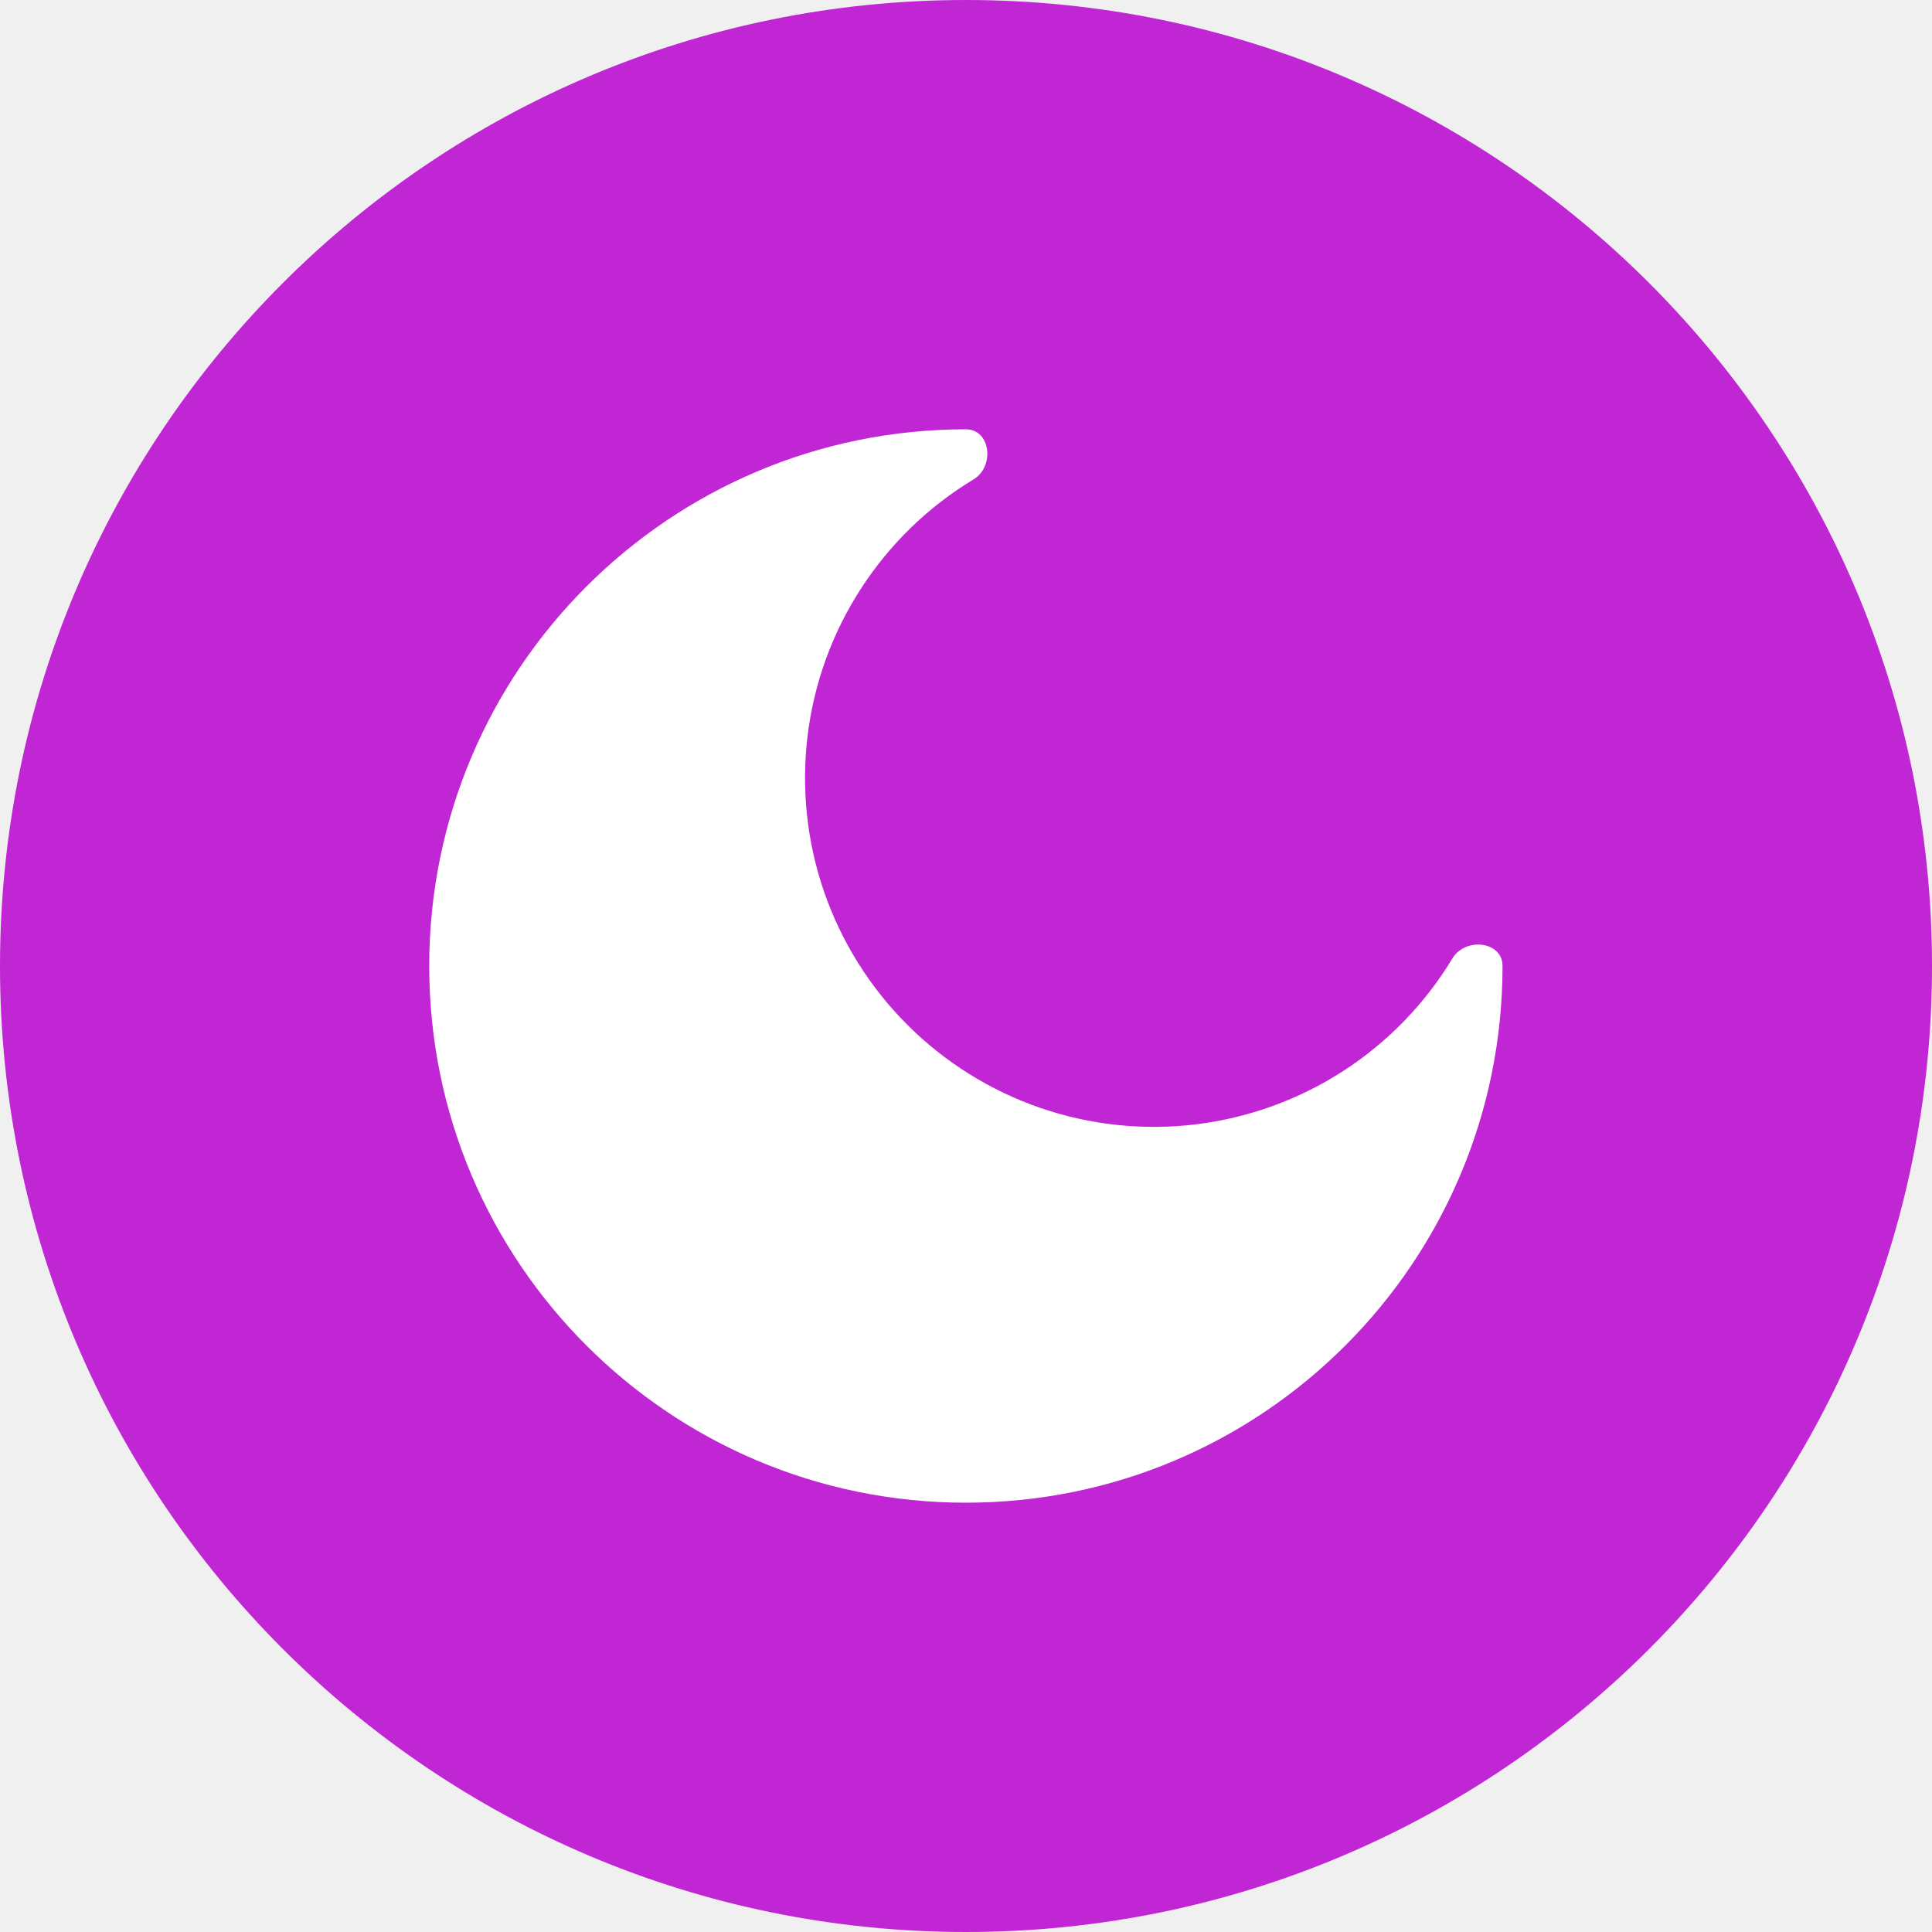
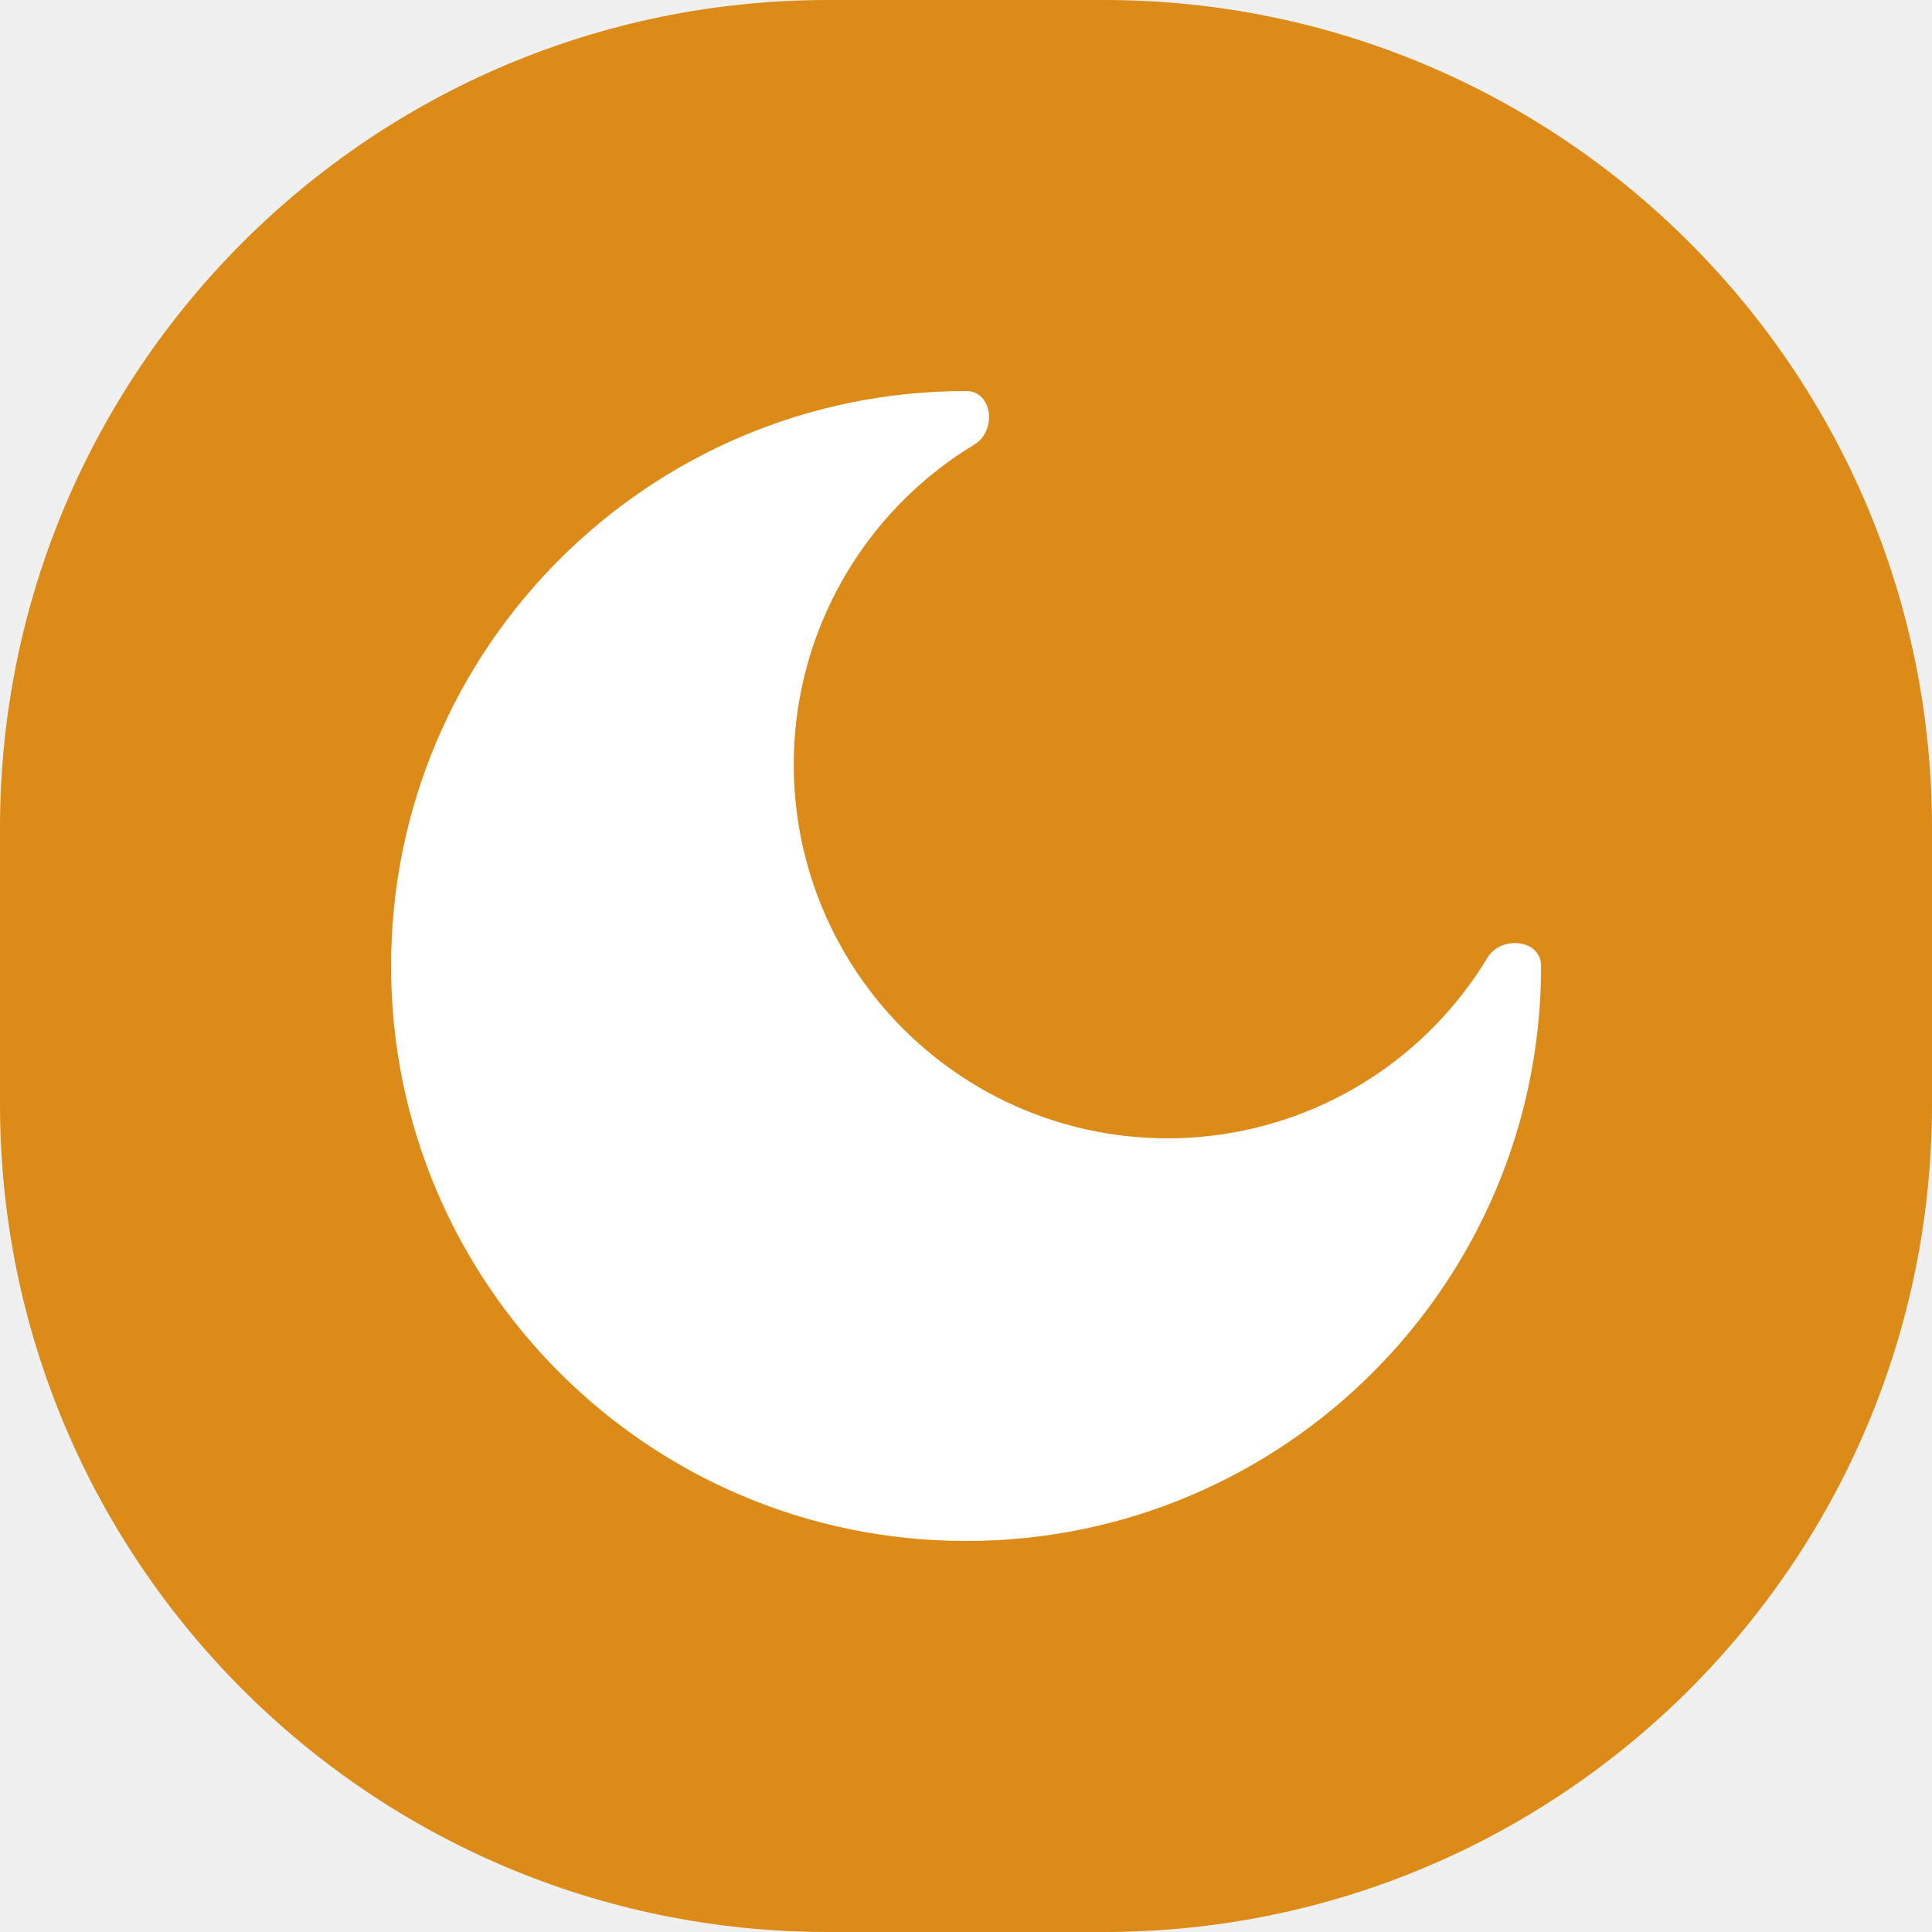
- <svg xmlns="http://www.w3.org/2000/svg" width="24" height="24" viewBox="0 0 24 24" fill="none">
-   <rect width="24" height="24" rx="12" fill="#C026D3" />
-   <path d="M11.999 18.667C15.681 18.667 18.665 15.682 18.665 12C18.665 11.691 18.203 11.64 18.043 11.905C17.703 12.468 17.24 12.946 16.688 13.303C16.136 13.66 15.51 13.887 14.857 13.967C14.204 14.046 13.542 13.976 12.921 13.762C12.299 13.547 11.735 13.194 11.27 12.729C10.805 12.264 10.452 11.7 10.237 11.078C10.023 10.457 9.953 9.794 10.032 9.142C10.111 8.489 10.338 7.863 10.696 7.311C11.053 6.759 11.531 6.295 12.094 5.955C12.359 5.795 12.307 5.333 11.999 5.333C8.317 5.333 5.332 8.318 5.332 12C5.332 15.682 8.317 18.667 11.999 18.667Z" fill="white" />
+ <svg xmlns="http://www.w3.org/2000/svg" width="28" height="28" viewBox="0 0 28 28" fill="none">
+   <rect width="28" height="28" rx="12" fill="#DC8B18" />
+   <path d="M14.001 22.333C18.604 22.333 22.335 18.602 22.335 14C22.335 13.614 21.756 13.55 21.557 13.881C21.132 14.584 20.553 15.182 19.863 15.629C19.173 16.075 18.39 16.359 17.575 16.458C16.759 16.557 15.931 16.47 15.154 16.202C14.377 15.934 13.671 15.492 13.09 14.911C12.509 14.33 12.067 13.624 11.799 12.847C11.531 12.07 11.444 11.242 11.543 10.427C11.642 9.611 11.926 8.828 12.373 8.138C12.819 7.448 13.417 6.869 14.12 6.444C14.451 6.244 14.387 5.667 14.001 5.667C9.399 5.667 5.668 9.397 5.668 14C5.668 18.602 9.399 22.333 14.001 22.333Z" fill="white" />
</svg>
